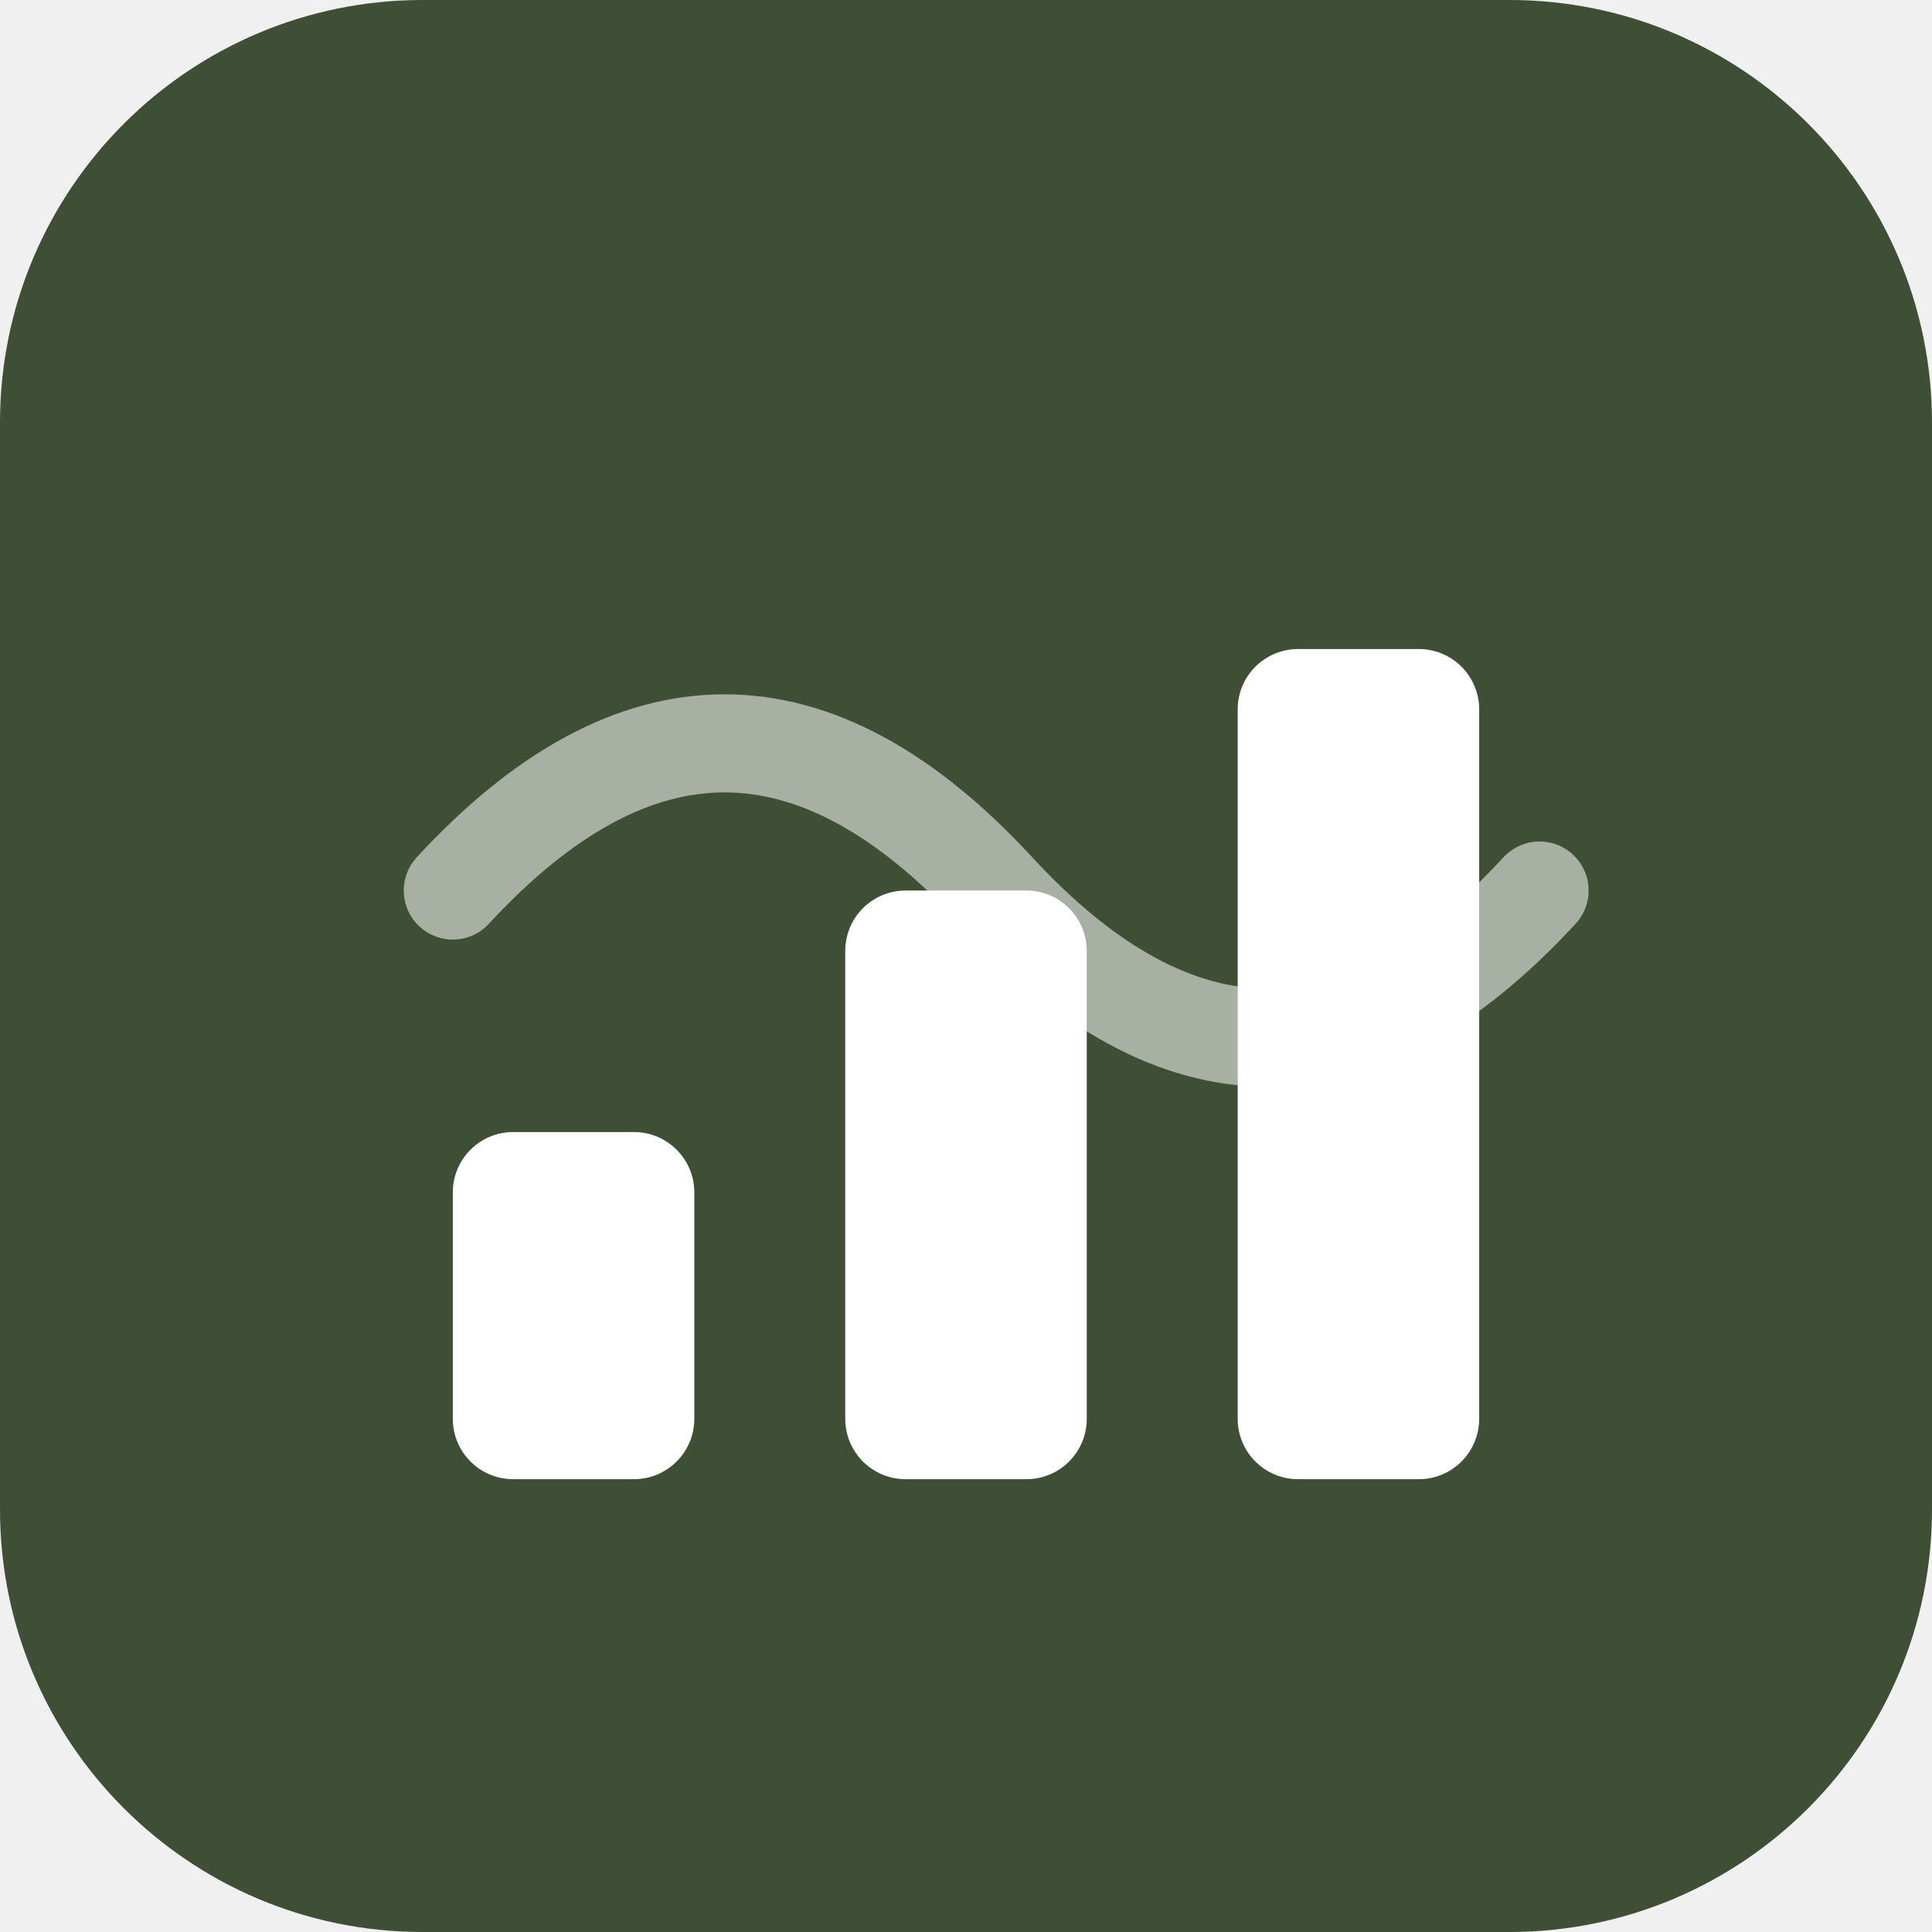
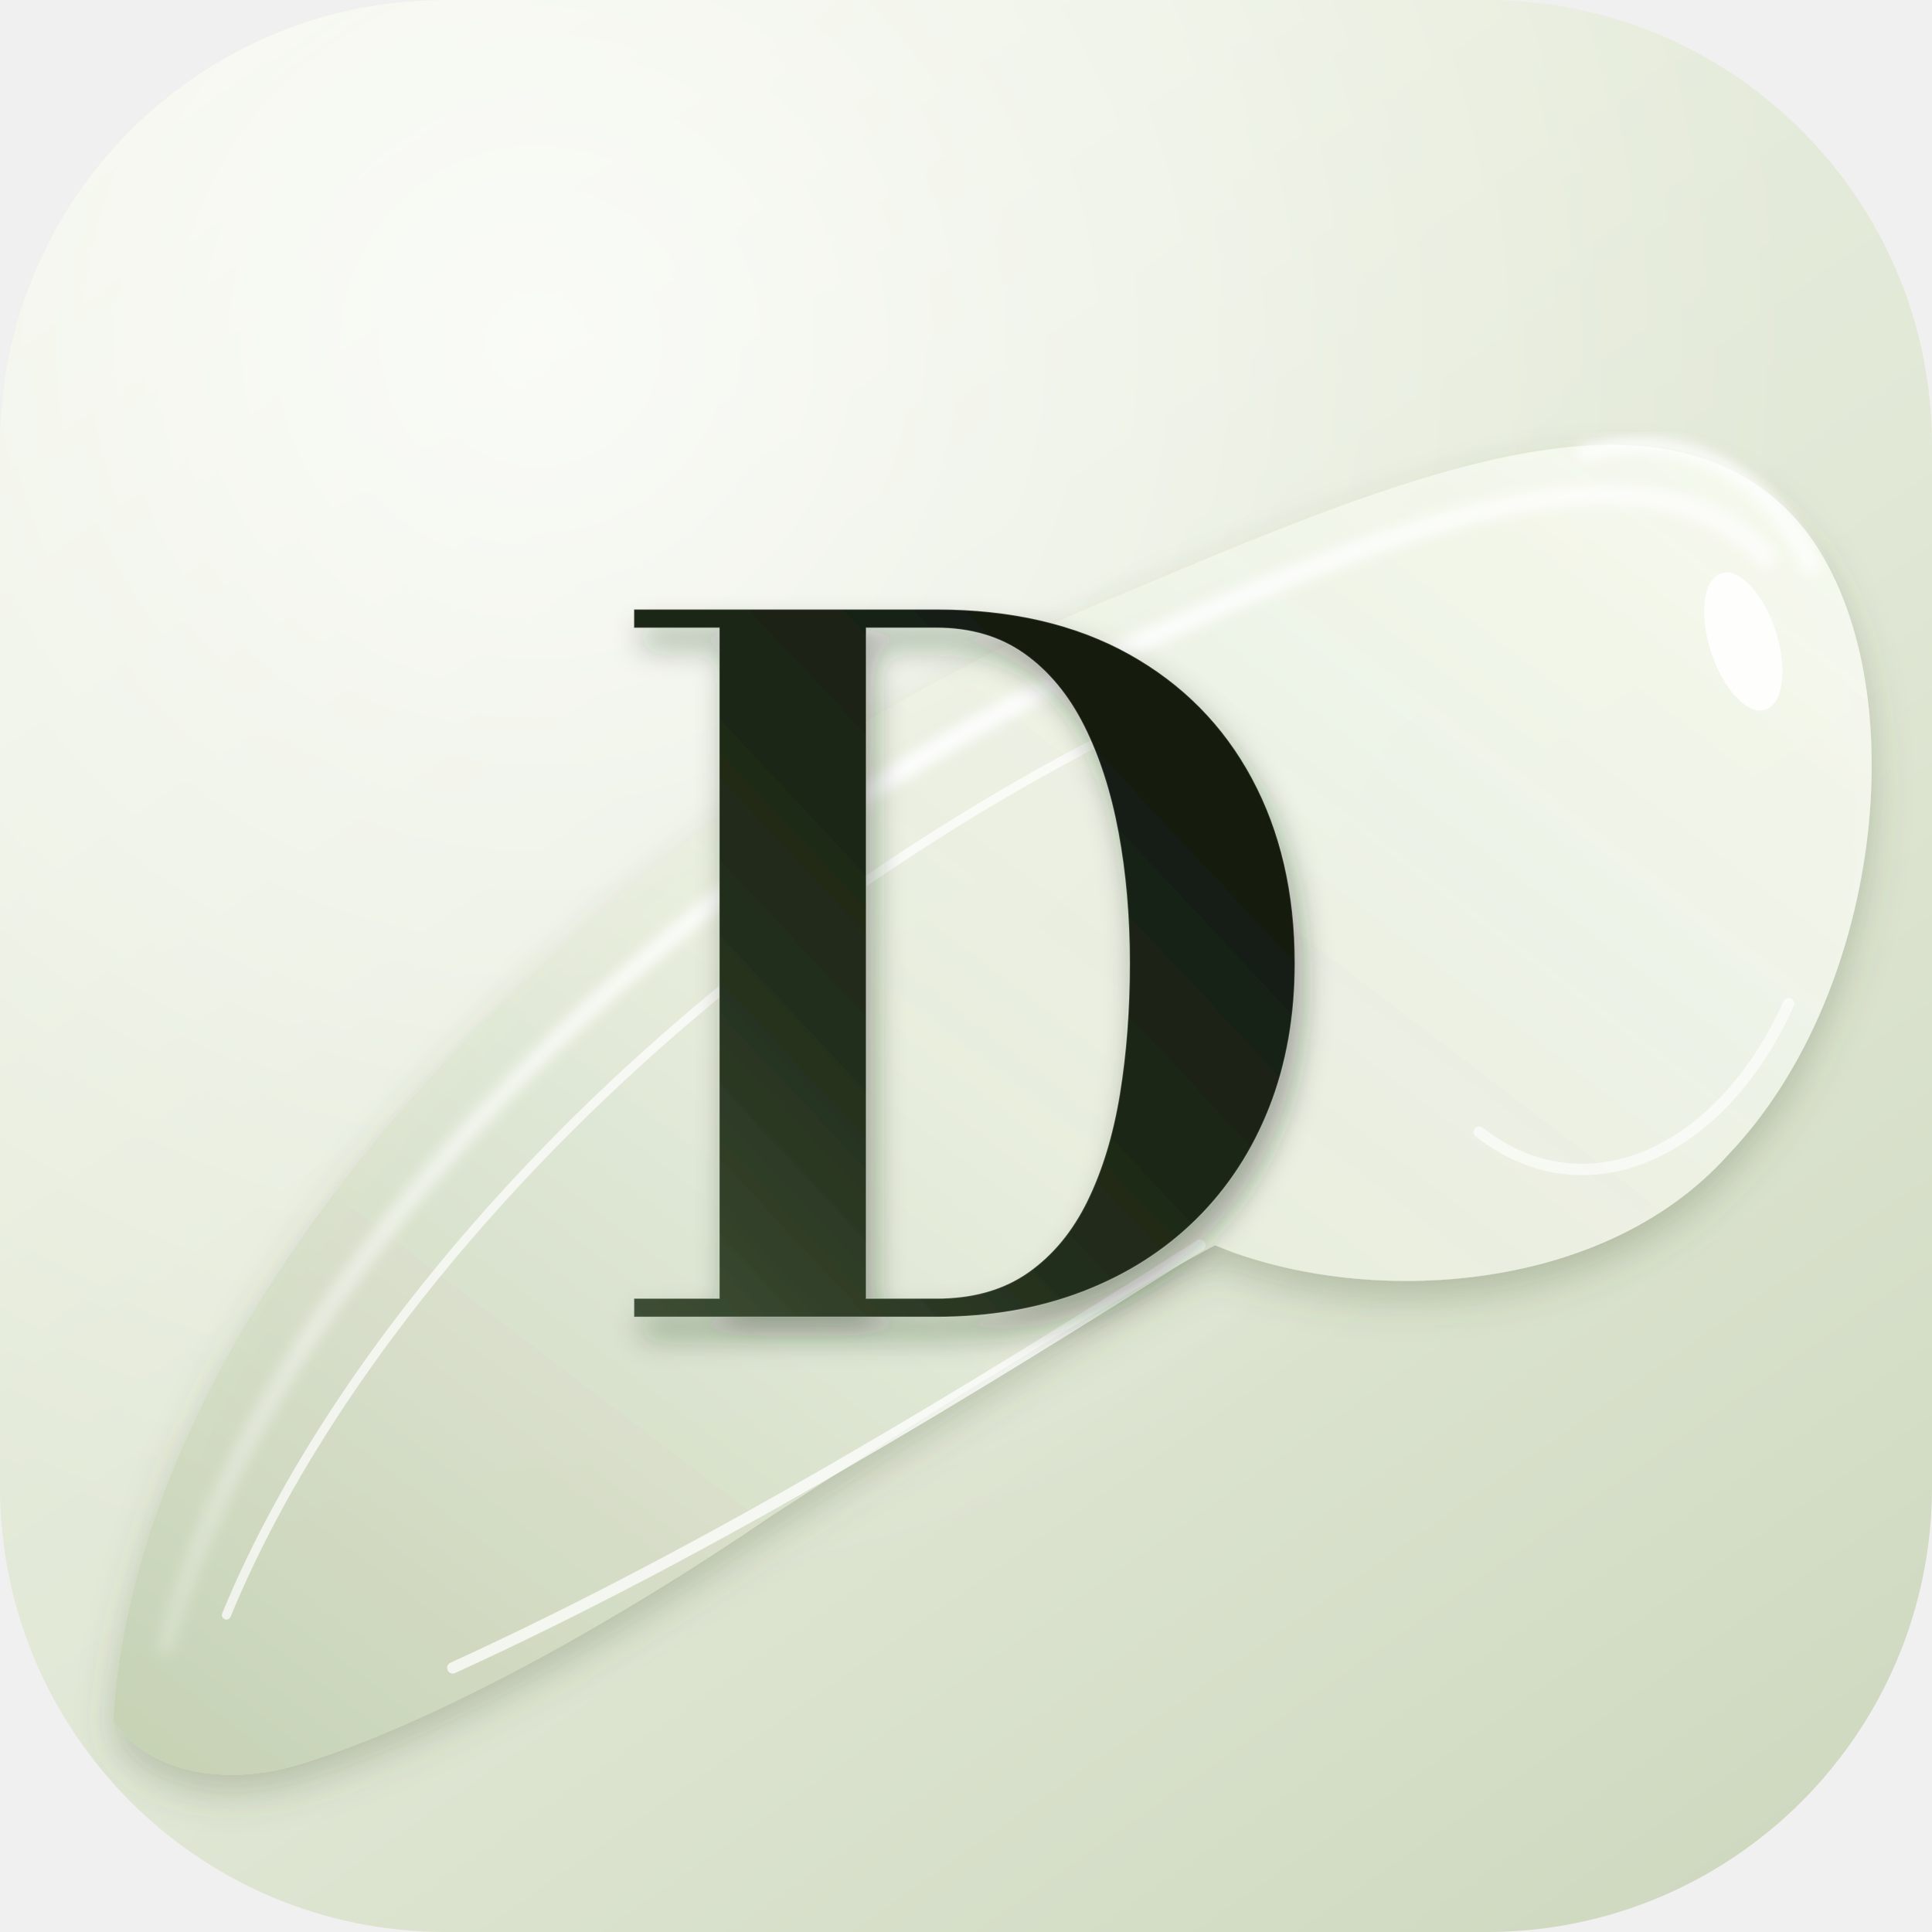
<svg xmlns="http://www.w3.org/2000/svg" viewBox="0 0 512 512" width="512" height="512" role="img" aria-label="دلسانا">
-   <rect width="512" height="512" rx="112" fill="#3E4F35" />
-   <g fill="#ffffff">
-     <rect x="120" y="300" width="64" height="92" rx="16" />
-     <rect x="224" y="236" width="64" height="156" rx="16" />
-     <rect x="328" y="172" width="64" height="220" rx="16" />
+   <defs>
+     <linearGradient id="bg" x1="0.15" y1="0" x2="0.85" y2="1">
+       <stop offset="0" stop-color="#EEF2E4" />
+       <stop offset=".55" stop-color="#E1E8D6" />
+       <stop offset="1" stop-color="#CFD9C0" />
+     </linearGradient>
+     <radialGradient id="glow" cx=".28" cy=".18" r=".65">
+       <stop offset="0" stop-color="#FFFFFF" stop-opacity=".75" />
+       <stop offset="1" stop-color="#FFFFFF" stop-opacity="0" />
+     </radialGradient>
+     <linearGradient id="rib" x1="0" y1="1" x2="1" y2="0">
+       <stop offset="0" stop-color="#C5D1B4" stop-opacity=".95" />
+       <stop offset=".5" stop-color="#E9EFDF" stop-opacity=".95" />
+       <stop offset="1" stop-color="#F7FAF1" stop-opacity=".98" />
+     </linearGradient>
+     <linearGradient id="edge" x1="0" y1="1" x2="1" y2="0">
+       <stop offset="0" stop-color="#FFFFFF" stop-opacity=".2" />
+       <stop offset=".6" stop-color="#FFFFFF" stop-opacity=".95" />
+       <stop offset="1" stop-color="#FFFFFF" stop-opacity=".7" />
+     </linearGradient>
+     <linearGradient id="ink" x1="0" y1="0" x2="1" y2="1">
+       <stop offset="0" stop-color="#3E4F35" />
+       <stop offset=".35" stop-color="#232E1C" />
+       <stop offset="1" stop-color="#0F140B" />
+     </linearGradient>
+     <filter id="soft" x="-10%" y="-10%" width="120%" height="120%">
+       <feDropShadow dx="0" dy="5" stdDeviation="5" flood-color="#4A5C3C" flood-opacity=".28" />
+     </filter>
+     <filter id="dshadow" x="-20%" y="-20%" width="140%" height="150%">
+       <feDropShadow dx="2" dy="5" stdDeviation="4" flood-color="#1B2415" flood-opacity=".38" />
+     </filter>
+     <filter id="blur2">
+       <feGaussianBlur stdDeviation="1.6" />
+     </filter>
+     <clipPath id="tile">
+       <rect width="512" height="512" rx="118" />
+     </clipPath>
+   </defs>
+   <g clip-path="url(#tile)">
+     <rect width="512" height="512" fill="url(#bg)" />
+     <rect width="512" height="512" fill="url(#glow)" />
+     <path id="ribbon" filter="url(#soft)" fill="url(#rib)" d="M30 456 C36 344 158 214 296 158 C372 126 442 96 478 140 C508 178 500 262 458 306 C424 344 360 346 322 330 C292 346 250 372 204 402 C160 432 112 458 78 468 C56 474 38 468 30 456 Z" />
+     <path d="M44 436 C70 340 170 232 298 172 C368 140 436 112 468 148" fill="none" stroke="url(#edge)" stroke-width="5" stroke-linecap="round" filter="url(#blur2)" />
+     <path d="M60 428 C92 350 176 256 292 196" fill="none" stroke="#fff" stroke-opacity=".7" stroke-width="2.4" stroke-linecap="round" />
+     <ellipse cx="462" cy="170" rx="9" ry="19" transform="rotate(-18 462 170)" fill="#fff" fill-opacity=".9" />
+     <path d="M420 120 C446 112 470 126 480 150" fill="none" stroke="#fff" stroke-opacity=".85" stroke-width="4" stroke-linecap="round" filter="url(#blur2)" />
+     <path d="M392 300 C420 322 456 306 474 266" fill="none" stroke="#fff" stroke-opacity=".6" stroke-width="3" stroke-linecap="round" />
+     <path d="M120 442 C190 410 258 368 318 330" fill="none" stroke="#fff" stroke-opacity=".75" stroke-width="3" stroke-linecap="round" />
+     <g filter="url(#dshadow)">
+       <path fill="url(#ink)" transform="translate(162.4 349) scale(.125 -.125)" d="M686 1500Q924 1500 1094.0 1405.5Q1264 1311 1355.0 1142.0Q1446 973 1446 750Q1446 582 1392.0 444.5Q1338 307 1237.5 207.5Q1137 108 997.0 54.0Q857 0 686 0H45V39H226V1461H45V1500ZM537 39H686Q802 39 880.5 94.0Q959 149 1006.5 246.5Q1054 344 1075.0 473.0Q1096 602 1096 750Q1096 898 1072.0 1027.0Q1048 1156 999.0 1253.5Q950 1351 872.5 1406.0Q795 1461 686 1461H537Z" />
+     </g>
+     <path fill="none" stroke="#fff" stroke-opacity=".22" stroke-width="2.5" transform="translate(162.4 349) scale(.125 -.125)" d="M686 1500Q924 1500 1094.0 1405.5Q1264 1311 1355.0 1142.0Q1446 973 1446 750Q1446 582 1392.0 444.5Q1338 307 1237.5 207.5Q1137 108 997.0 54.0Q857 0 686 0H45V39H226V1461H45V1500ZM537 39H686Q802 39 880.5 94.0Q959 149 1006.5 246.5Q1054 344 1075.0 473.0Q1096 602 1096 750Q1096 898 1072.0 1027.0Q1048 1156 999.0 1253.5Q950 1351 872.5 1406.0Q795 1461 686 1461H537Z" clip-path="none" />
  </g>
-   <path d="M120 236c48-52 96-52 144 0s96 52 144 0" fill="none" stroke="#ffffff" stroke-width="26" stroke-linecap="round" opacity=".55" />
</svg>
